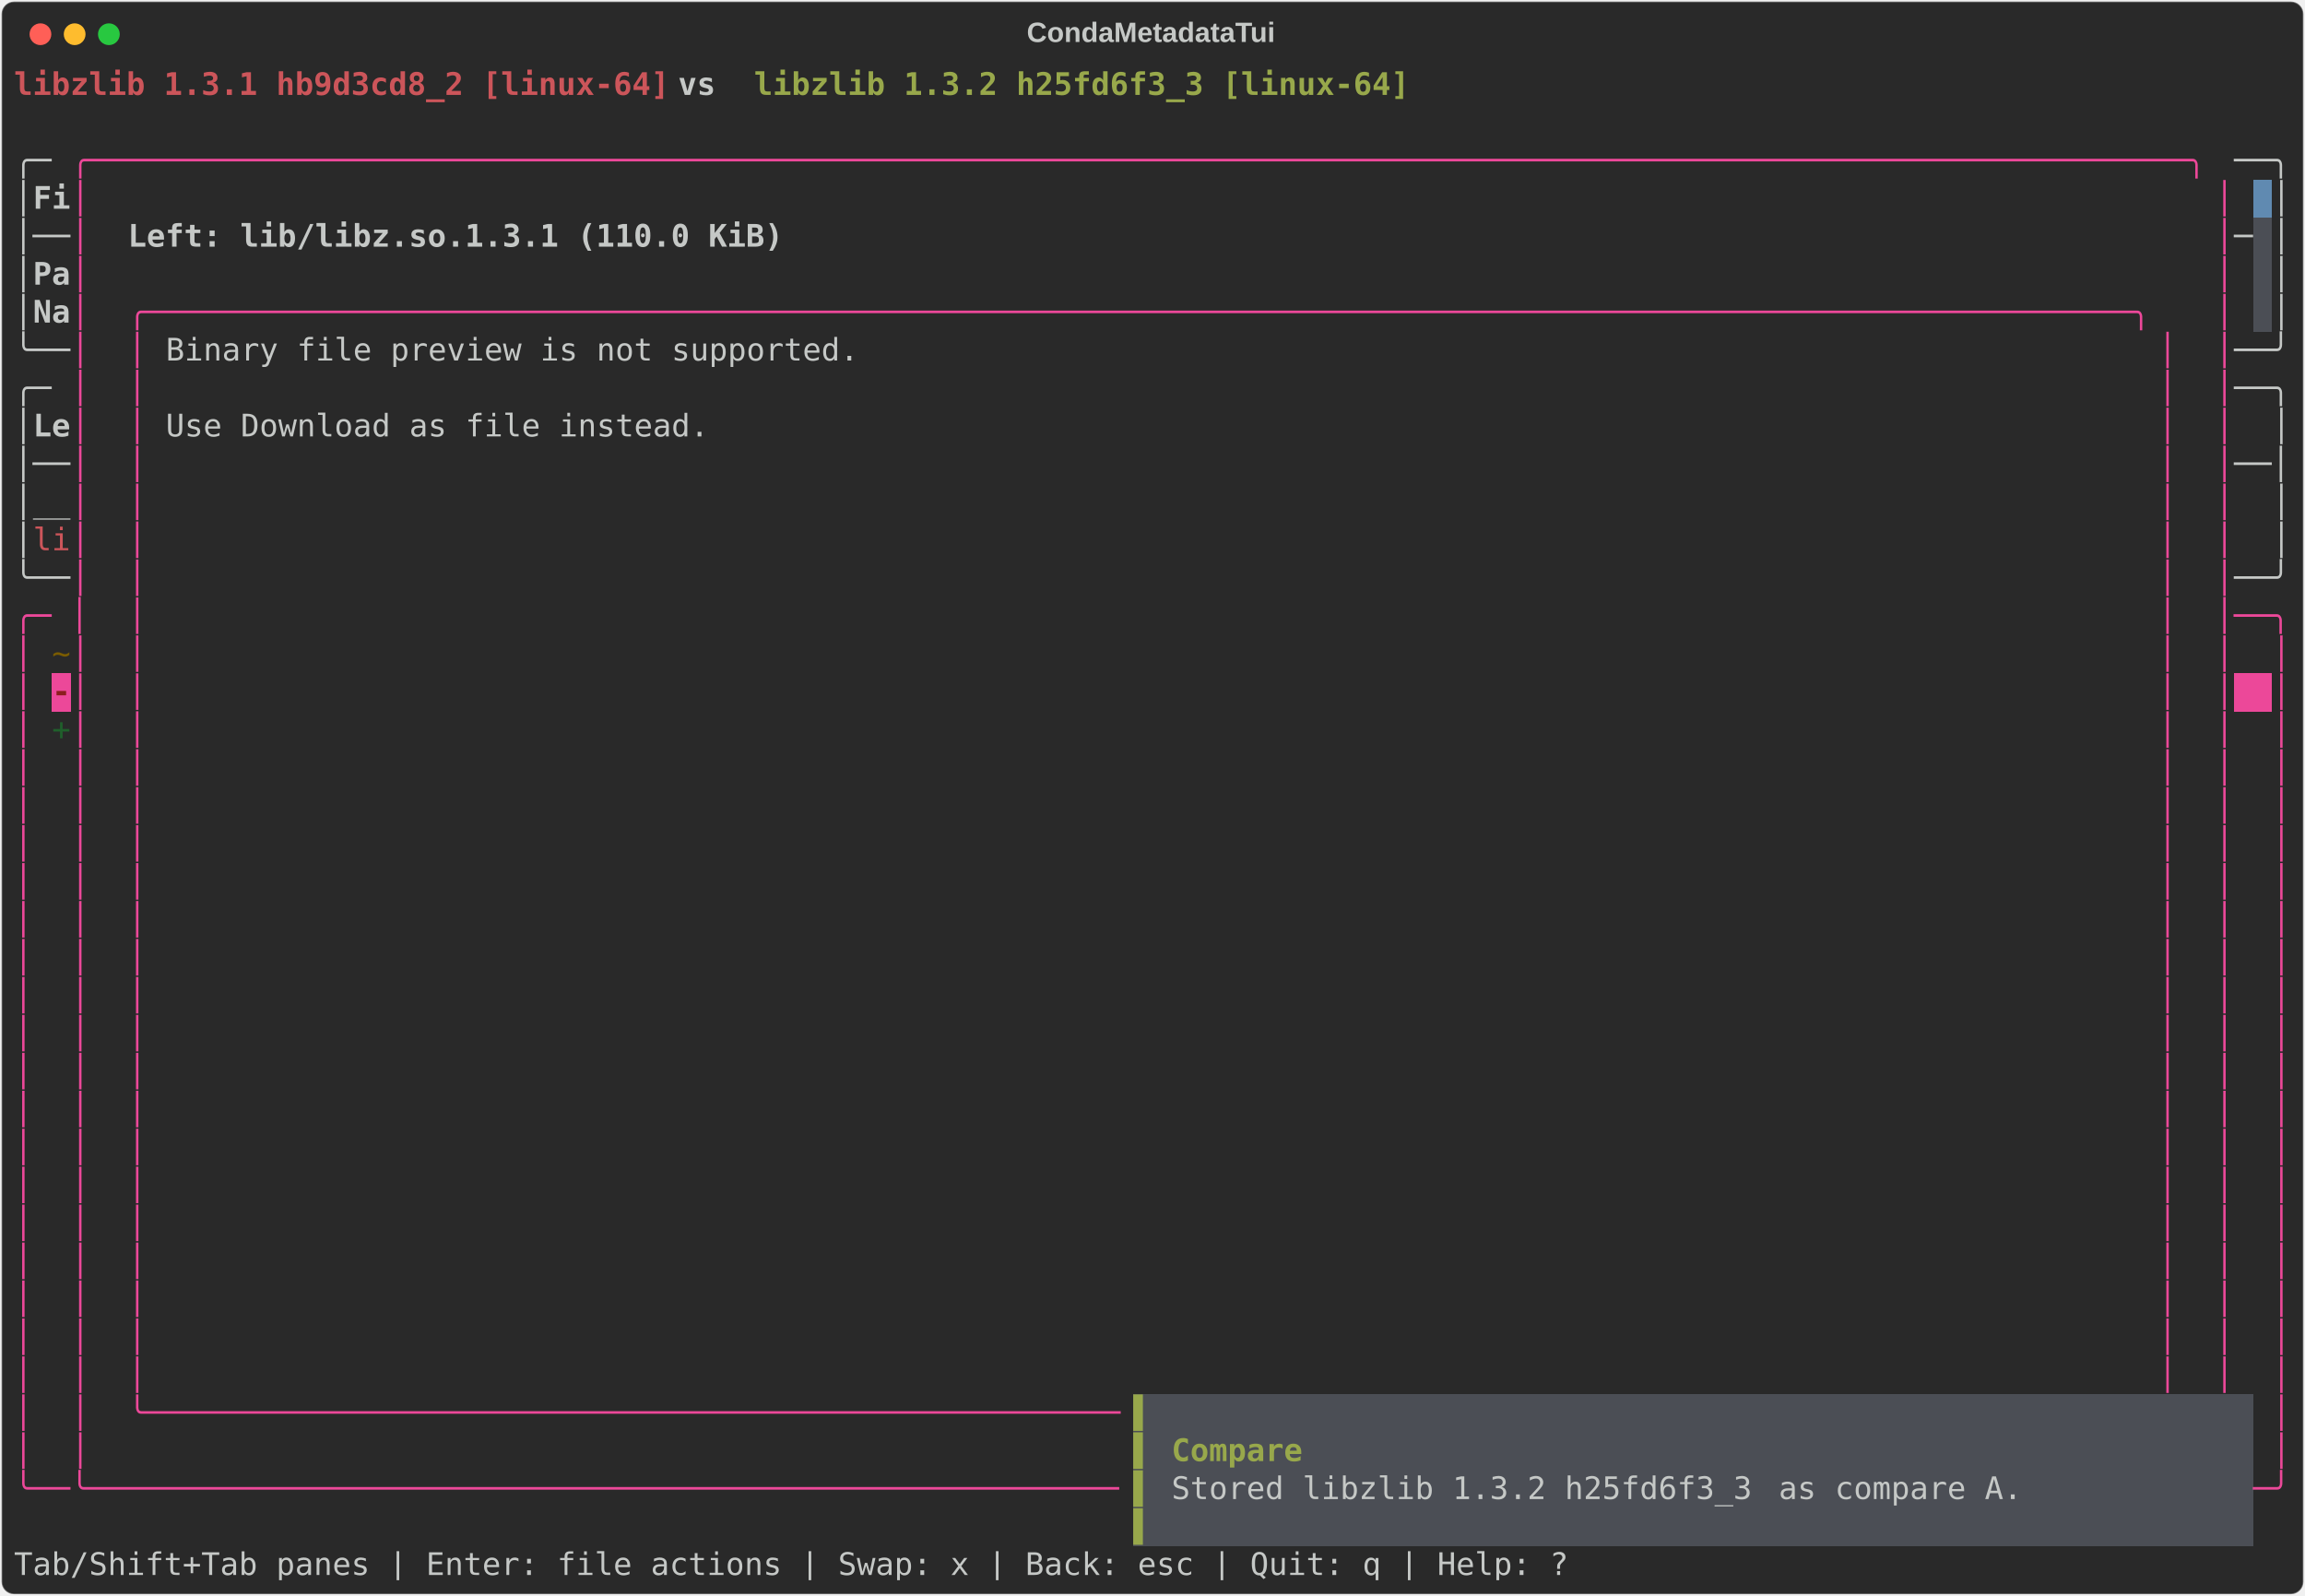
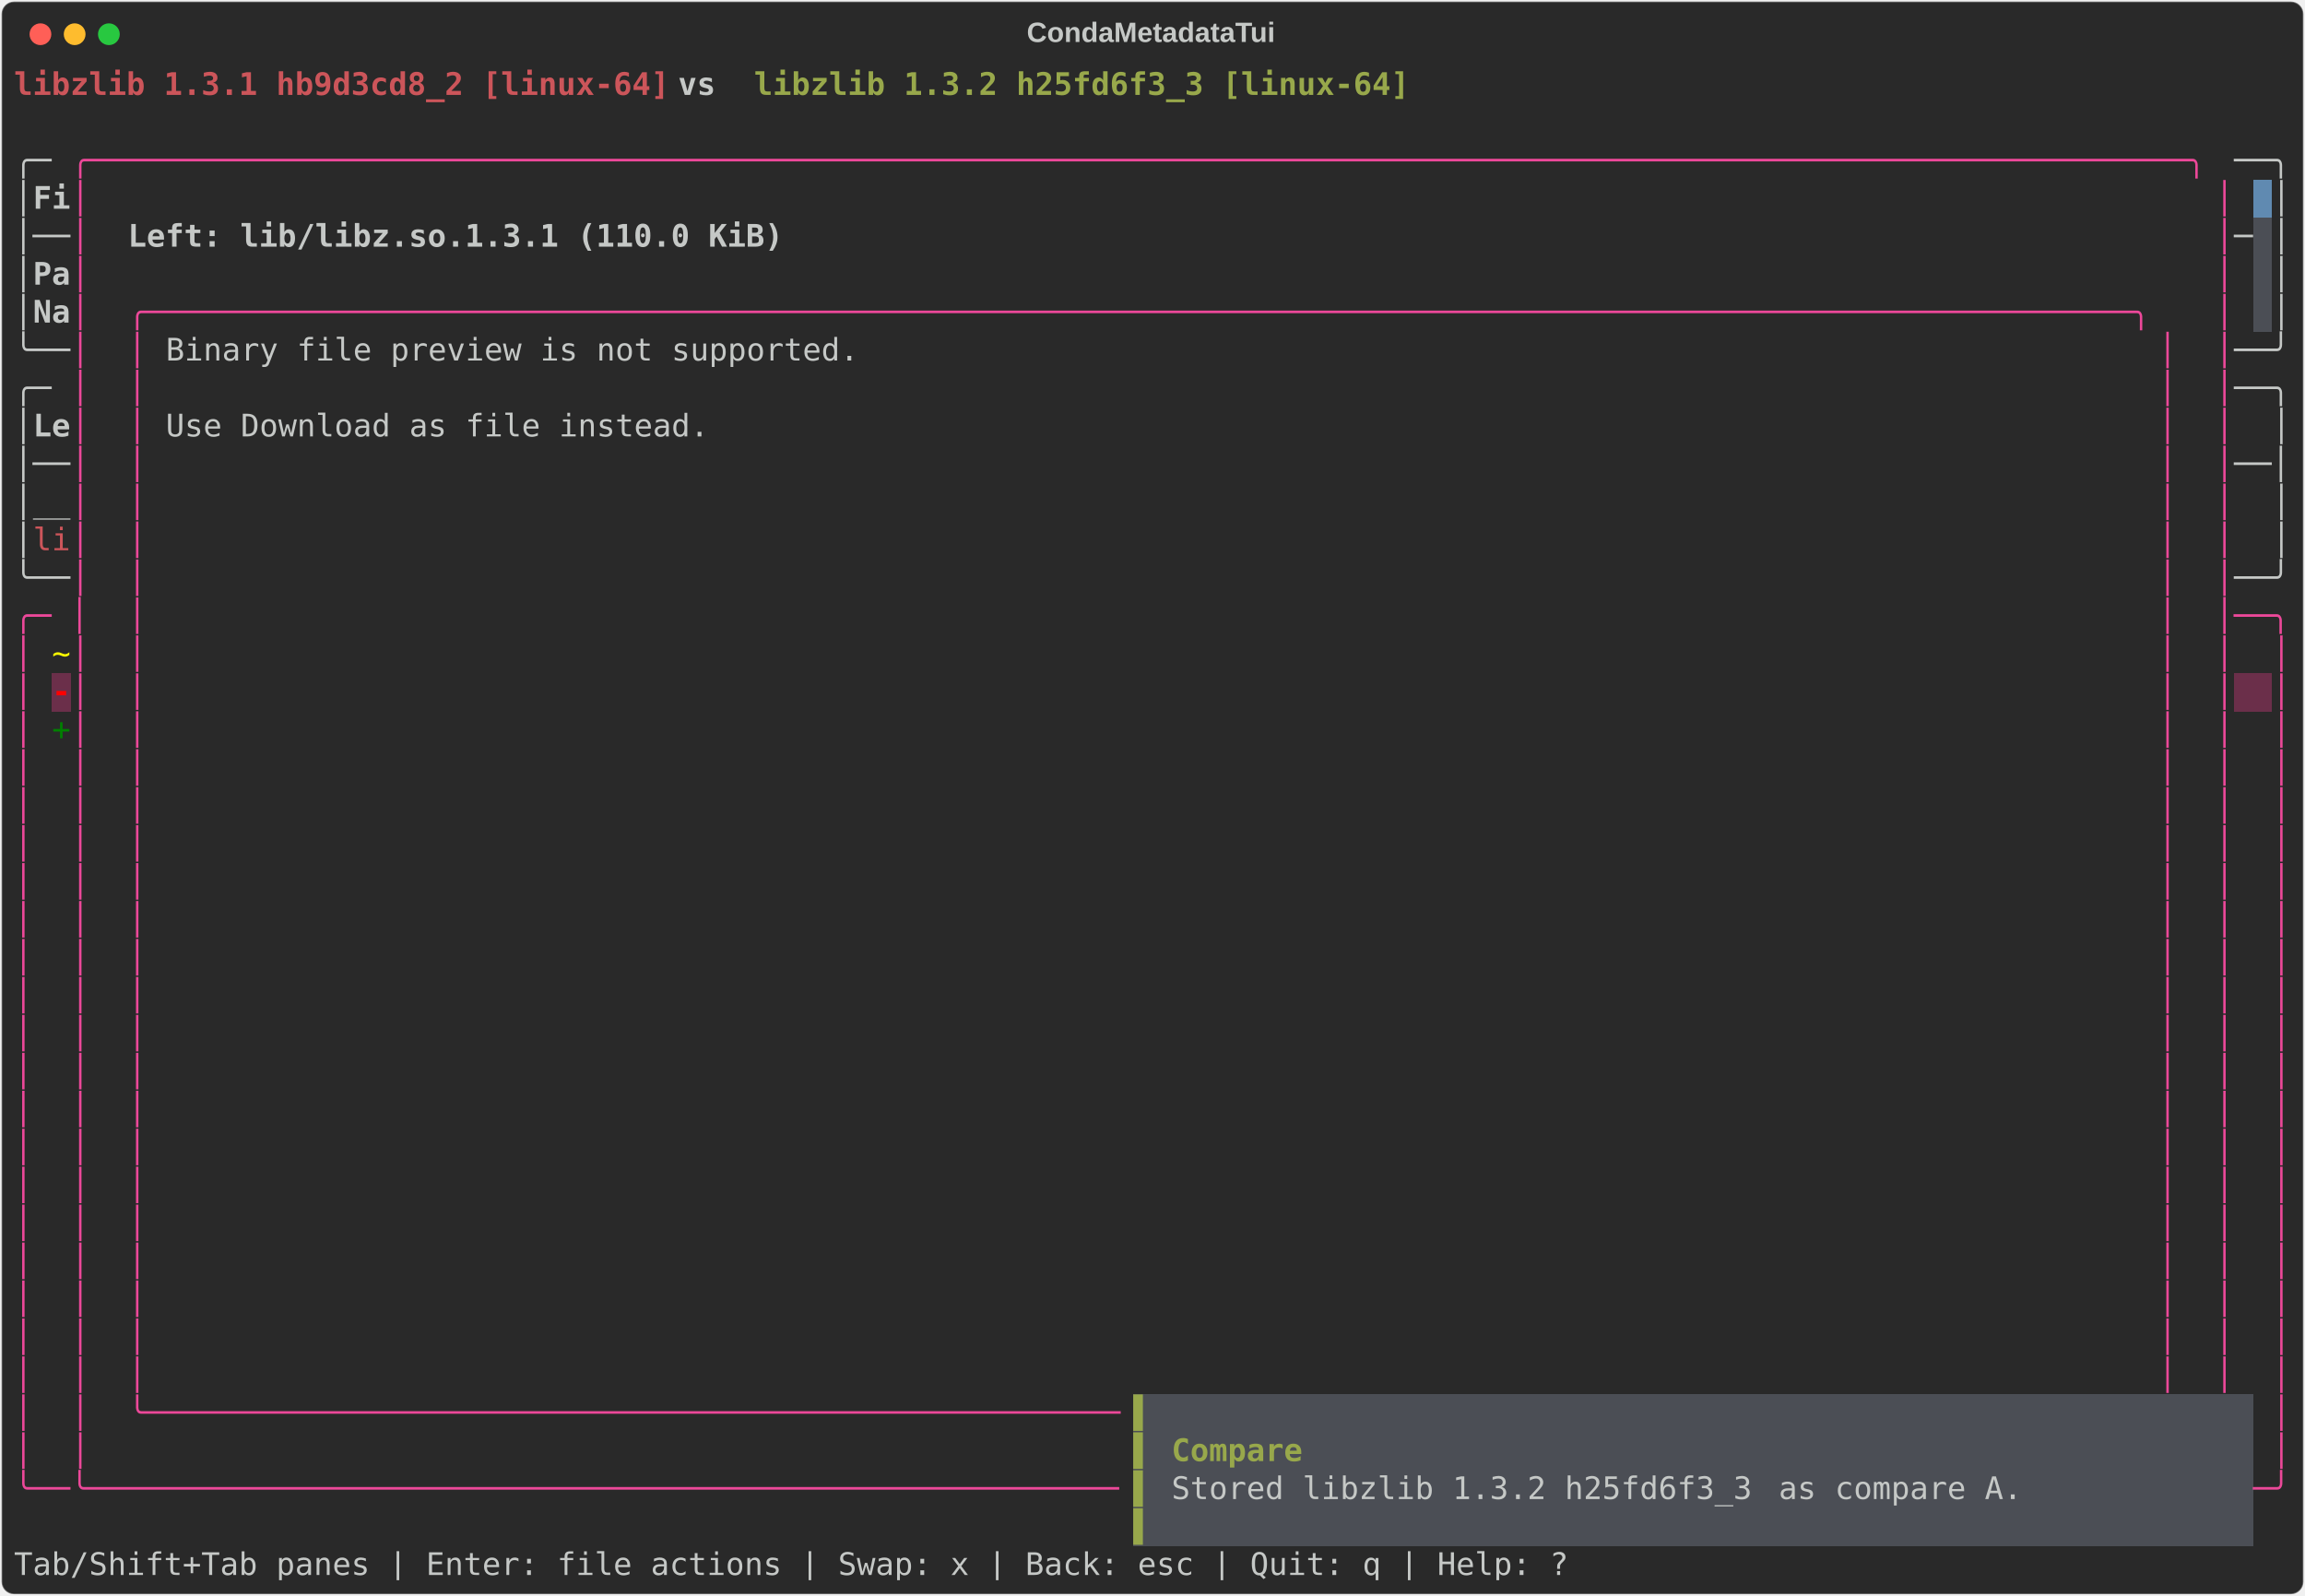
<svg xmlns="http://www.w3.org/2000/svg" class="rich-terminal" viewBox="0 0 1482 1026.0">
  <style>

    @font-face {
        font-family: "Fira Code";
        src: local("FiraCode-Regular"),
                url("https://cdnjs.cloudflare.com/ajax/libs/firacode/6.2.0/woff2/FiraCode-Regular.woff2") format("woff2"),
                url("https://cdnjs.cloudflare.com/ajax/libs/firacode/6.2.0/woff/FiraCode-Regular.woff") format("woff");
        font-style: normal;
        font-weight: 400;
    }
    @font-face {
        font-family: "Fira Code";
        src: local("FiraCode-Bold"),
                url("https://cdnjs.cloudflare.com/ajax/libs/firacode/6.2.0/woff2/FiraCode-Bold.woff2") format("woff2"),
                url("https://cdnjs.cloudflare.com/ajax/libs/firacode/6.2.0/woff/FiraCode-Bold.woff") format("woff");
        font-style: bold;
        font-weight: 700;
    }

    .terminal-matrix {
        font-family: Fira Code, monospace;
        font-size: 20px;
        line-height: 24.4px;
        font-variant-east-asian: full-width;
    }

    .terminal-title {
        font-size: 18px;
        font-weight: bold;
        font-family: arial;
    }

    .terminal-r1 { fill: #cc555a;font-weight: bold }
.terminal-r2 { fill: #c5c8c6;font-weight: bold }
.terminal-r3 { fill: #98a84b;font-weight: bold }
.terminal-r4 { fill: #c5c8c6 }
.terminal-r5 { fill: #ec4899 }
.terminal-r6 { fill: #292929 }
.terminal-r7 { fill: #cc555a }
.terminal-r8 { fill: #98a84b }
- .terminal-r9 { fill: #7a5c00 }
- .terminal-r10 { fill: #8b1e1e;font-weight: bold }
+ .terminal-r9 { fill: #ffff00 }
+ .terminal-r10 { fill: #ff0000;font-weight: bold }
.terminal-r11 { fill: #ffffff;font-weight: bold }
- .terminal-r12 { fill: #1f5f2b }
+ .terminal-r12 { fill: #008000 }
    </style>
  <defs>
    <clipPath id="terminal-clip-terminal">
      <rect x="0" y="0" width="1463.0" height="975.0" />
    </clipPath>
    <clipPath id="terminal-line-0">
      <rect x="0" y="1.5" width="1464" height="24.65" />
    </clipPath>
    <clipPath id="terminal-line-1">
      <rect x="0" y="25.9" width="1464" height="24.65" />
    </clipPath>
    <clipPath id="terminal-line-2">
      <rect x="0" y="50.3" width="1464" height="24.65" />
    </clipPath>
    <clipPath id="terminal-line-3">
      <rect x="0" y="74.7" width="1464" height="24.65" />
    </clipPath>
    <clipPath id="terminal-line-4">
      <rect x="0" y="99.1" width="1464" height="24.65" />
    </clipPath>
    <clipPath id="terminal-line-5">
      <rect x="0" y="123.5" width="1464" height="24.65" />
    </clipPath>
    <clipPath id="terminal-line-6">
      <rect x="0" y="147.9" width="1464" height="24.65" />
    </clipPath>
    <clipPath id="terminal-line-7">
      <rect x="0" y="172.3" width="1464" height="24.65" />
    </clipPath>
    <clipPath id="terminal-line-8">
      <rect x="0" y="196.7" width="1464" height="24.65" />
    </clipPath>
    <clipPath id="terminal-line-9">
      <rect x="0" y="221.1" width="1464" height="24.65" />
    </clipPath>
    <clipPath id="terminal-line-10">
      <rect x="0" y="245.5" width="1464" height="24.65" />
    </clipPath>
    <clipPath id="terminal-line-11">
      <rect x="0" y="269.9" width="1464" height="24.65" />
    </clipPath>
    <clipPath id="terminal-line-12">
      <rect x="0" y="294.3" width="1464" height="24.65" />
    </clipPath>
    <clipPath id="terminal-line-13">
      <rect x="0" y="318.7" width="1464" height="24.65" />
    </clipPath>
    <clipPath id="terminal-line-14">
      <rect x="0" y="343.1" width="1464" height="24.65" />
    </clipPath>
    <clipPath id="terminal-line-15">
      <rect x="0" y="367.5" width="1464" height="24.65" />
    </clipPath>
    <clipPath id="terminal-line-16">
      <rect x="0" y="391.9" width="1464" height="24.65" />
    </clipPath>
    <clipPath id="terminal-line-17">
      <rect x="0" y="416.3" width="1464" height="24.65" />
    </clipPath>
    <clipPath id="terminal-line-18">
      <rect x="0" y="440.7" width="1464" height="24.65" />
    </clipPath>
    <clipPath id="terminal-line-19">
      <rect x="0" y="465.1" width="1464" height="24.65" />
    </clipPath>
    <clipPath id="terminal-line-20">
      <rect x="0" y="489.5" width="1464" height="24.65" />
    </clipPath>
    <clipPath id="terminal-line-21">
      <rect x="0" y="513.9" width="1464" height="24.65" />
    </clipPath>
    <clipPath id="terminal-line-22">
      <rect x="0" y="538.3" width="1464" height="24.65" />
    </clipPath>
    <clipPath id="terminal-line-23">
      <rect x="0" y="562.7" width="1464" height="24.65" />
    </clipPath>
    <clipPath id="terminal-line-24">
      <rect x="0" y="587.1" width="1464" height="24.65" />
    </clipPath>
    <clipPath id="terminal-line-25">
      <rect x="0" y="611.5" width="1464" height="24.65" />
    </clipPath>
    <clipPath id="terminal-line-26">
      <rect x="0" y="635.9" width="1464" height="24.65" />
    </clipPath>
    <clipPath id="terminal-line-27">
      <rect x="0" y="660.3" width="1464" height="24.65" />
    </clipPath>
    <clipPath id="terminal-line-28">
      <rect x="0" y="684.7" width="1464" height="24.65" />
    </clipPath>
    <clipPath id="terminal-line-29">
      <rect x="0" y="709.1" width="1464" height="24.65" />
    </clipPath>
    <clipPath id="terminal-line-30">
      <rect x="0" y="733.5" width="1464" height="24.65" />
    </clipPath>
    <clipPath id="terminal-line-31">
      <rect x="0" y="757.9" width="1464" height="24.65" />
    </clipPath>
    <clipPath id="terminal-line-32">
      <rect x="0" y="782.3" width="1464" height="24.65" />
    </clipPath>
    <clipPath id="terminal-line-33">
      <rect x="0" y="806.7" width="1464" height="24.65" />
    </clipPath>
    <clipPath id="terminal-line-34">
      <rect x="0" y="831.1" width="1464" height="24.65" />
    </clipPath>
    <clipPath id="terminal-line-35">
      <rect x="0" y="855.5" width="1464" height="24.65" />
    </clipPath>
    <clipPath id="terminal-line-36">
      <rect x="0" y="879.9" width="1464" height="24.65" />
    </clipPath>
    <clipPath id="terminal-line-37">
      <rect x="0" y="904.3" width="1464" height="24.65" />
    </clipPath>
    <clipPath id="terminal-line-38">
      <rect x="0" y="928.7" width="1464" height="24.65" />
    </clipPath>
  </defs>
  <rect fill="#292929" stroke="rgba(255,255,255,0.35)" stroke-width="1" x="1" y="1" width="1480" height="1024" rx="8" />
  <text class="terminal-title" fill="#c5c8c6" text-anchor="middle" x="740" y="27">CondaMetadataTui</text>
  <g transform="translate(26,22)">
    <circle cx="0" cy="0" r="7" fill="#ff5f57" />
    <circle cx="22" cy="0" r="7" fill="#febc2e" />
    <circle cx="44" cy="0" r="7" fill="#28c840" />
  </g>
  <g transform="translate(9, 41)" clip-path="url(#terminal-clip-terminal)">
    <rect fill="#608ab1" x="1439.6" y="74.7" width="12.2" height="24.65" shape-rendering="crispEdges" />
    <rect fill="#4b4e55" x="1439.6" y="99.1" width="12.2" height="24.65" shape-rendering="crispEdges" />
    <rect fill="#4b4e55" x="1439.6" y="123.5" width="12.2" height="24.65" shape-rendering="crispEdges" />
    <rect fill="#4b4e55" x="1439.6" y="147.9" width="12.2" height="24.65" shape-rendering="crispEdges" />
-     <rect fill="#ec4899" x="24.4" y="391.9" width="12.2" height="24.65" shape-rendering="crispEdges" />
-     <rect fill="#ec4899" x="1427.4" y="391.9" width="24.4" height="24.65" shape-rendering="crispEdges" />
+     <rect fill="#6b2f4a" x="24.4" y="391.9" width="12.2" height="24.65" shape-rendering="crispEdges" />
+     <rect fill="#6b2f4a" x="1427.4" y="391.9" width="24.4" height="24.65" shape-rendering="crispEdges" />
    <rect fill="#4b4e55" x="719.8" y="855.5" width="12.2" height="24.65" shape-rendering="crispEdges" />
    <rect fill="#4b4e55" x="732" y="855.5" width="707.6" height="24.65" shape-rendering="crispEdges" />
    <rect fill="#4b4e55" x="719.8" y="879.9" width="12.2" height="24.65" shape-rendering="crispEdges" />
    <rect fill="#4b4e55" x="732" y="879.9" width="12.2" height="24.65" shape-rendering="crispEdges" />
    <rect fill="#4b4e55" x="744.2" y="879.9" width="85.4" height="24.65" shape-rendering="crispEdges" />
    <rect fill="#4b4e55" x="829.6" y="879.9" width="610" height="24.65" shape-rendering="crispEdges" />
    <rect fill="#4b4e55" x="719.8" y="904.3" width="12.2" height="24.65" shape-rendering="crispEdges" />
    <rect fill="#4b4e55" x="732" y="904.3" width="12.2" height="24.65" shape-rendering="crispEdges" />
    <rect fill="#4b4e55" x="744.2" y="904.3" width="390.4" height="24.65" shape-rendering="crispEdges" />
    <rect fill="#4b4e55" x="1134.6" y="904.3" width="170.8" height="24.65" shape-rendering="crispEdges" />
    <rect fill="#4b4e55" x="1305.4" y="904.3" width="134.2" height="24.65" shape-rendering="crispEdges" />
    <rect fill="#4b4e55" x="719.8" y="928.7" width="12.2" height="24.65" shape-rendering="crispEdges" />
    <rect fill="#4b4e55" x="732" y="928.7" width="707.6" height="24.65" shape-rendering="crispEdges" />
    <g class="terminal-matrix">
      <text class="terminal-r1" x="0" y="20" textLength="427" clip-path="url(#terminal-line-0)">libzlib 1.3.1 hb9d3cd8_2 [linux-64]</text>
      <text class="terminal-r2" x="427" y="20" textLength="48.8" clip-path="url(#terminal-line-0)"> vs </text>
      <text class="terminal-r3" x="475.8" y="20" textLength="427" clip-path="url(#terminal-line-0)">libzlib 1.3.2 h25fd6f3_3 [linux-64]</text>
      <text class="terminal-r4" x="1464" y="20" textLength="12.2" clip-path="url(#terminal-line-0)">
</text>
      <text class="terminal-r4" x="1464" y="44.4" textLength="12.2" clip-path="url(#terminal-line-1)">
</text>
      <text class="terminal-r4" x="0" y="68.8" textLength="36.6" clip-path="url(#terminal-line-2)">╭─ </text>
      <text class="terminal-r5" x="36.6" y="68.8" textLength="1390.8" clip-path="url(#terminal-line-2)">╭────────────────────────────────────────────────────────────────────────────────────────────────────────────────╮</text>
      <text class="terminal-r4" x="1427.4" y="68.8" textLength="36.6" clip-path="url(#terminal-line-2)">──╮</text>
      <text class="terminal-r4" x="1464" y="68.8" textLength="12.2" clip-path="url(#terminal-line-2)">
</text>
      <text class="terminal-r4" x="0" y="93.2" textLength="12.2" clip-path="url(#terminal-line-3)">│</text>
      <text class="terminal-r2" x="12.2" y="93.2" textLength="24.4" clip-path="url(#terminal-line-3)">Fi</text>
      <text class="terminal-r5" x="36.6" y="93.2" textLength="12.2" clip-path="url(#terminal-line-3)">│</text>
      <text class="terminal-r5" x="1415.2" y="93.2" textLength="12.2" clip-path="url(#terminal-line-3)">│</text>
      <text class="terminal-r4" x="1451.8" y="93.2" textLength="12.2" clip-path="url(#terminal-line-3)">│</text>
      <text class="terminal-r4" x="1464" y="93.2" textLength="12.2" clip-path="url(#terminal-line-3)">
</text>
      <text class="terminal-r4" x="0" y="117.6" textLength="36.6" clip-path="url(#terminal-line-4)">│──</text>
      <text class="terminal-r5" x="36.6" y="117.6" textLength="12.2" clip-path="url(#terminal-line-4)">│</text>
      <text class="terminal-r2" x="73.2" y="117.6" textLength="427" clip-path="url(#terminal-line-4)">Left: lib/libz.so.1.3.1 (110.0 KiB)</text>
      <text class="terminal-r5" x="1415.2" y="117.6" textLength="12.2" clip-path="url(#terminal-line-4)">│</text>
      <text class="terminal-r4" x="1427.4" y="117.6" textLength="12.2" clip-path="url(#terminal-line-4)">─</text>
      <text class="terminal-r4" x="1451.8" y="117.6" textLength="12.2" clip-path="url(#terminal-line-4)">│</text>
      <text class="terminal-r4" x="1464" y="117.6" textLength="12.2" clip-path="url(#terminal-line-4)">
</text>
      <text class="terminal-r4" x="0" y="142" textLength="12.2" clip-path="url(#terminal-line-5)">│</text>
      <text class="terminal-r2" x="12.2" y="142" textLength="24.4" clip-path="url(#terminal-line-5)">Pa</text>
      <text class="terminal-r5" x="36.6" y="142" textLength="12.2" clip-path="url(#terminal-line-5)">│</text>
      <text class="terminal-r5" x="1415.2" y="142" textLength="12.2" clip-path="url(#terminal-line-5)">│</text>
      <text class="terminal-r4" x="1451.8" y="142" textLength="12.2" clip-path="url(#terminal-line-5)">│</text>
      <text class="terminal-r4" x="1464" y="142" textLength="12.2" clip-path="url(#terminal-line-5)">
</text>
      <text class="terminal-r4" x="0" y="166.4" textLength="12.2" clip-path="url(#terminal-line-6)">│</text>
      <text class="terminal-r2" x="12.2" y="166.4" textLength="24.4" clip-path="url(#terminal-line-6)">Na</text>
      <text class="terminal-r5" x="36.6" y="166.4" textLength="12.2" clip-path="url(#terminal-line-6)">│</text>
      <text class="terminal-r5" x="73.2" y="166.4" textLength="1317.6" clip-path="url(#terminal-line-6)">╭──────────────────────────────────────────────────────────────────────────────────────────────────────────╮</text>
      <text class="terminal-r5" x="1415.2" y="166.4" textLength="12.2" clip-path="url(#terminal-line-6)">│</text>
      <text class="terminal-r4" x="1451.8" y="166.4" textLength="12.2" clip-path="url(#terminal-line-6)">│</text>
      <text class="terminal-r4" x="1464" y="166.4" textLength="12.2" clip-path="url(#terminal-line-6)">
</text>
      <text class="terminal-r4" x="0" y="190.8" textLength="36.6" clip-path="url(#terminal-line-7)">╰──</text>
      <text class="terminal-r5" x="36.6" y="190.8" textLength="12.2" clip-path="url(#terminal-line-7)">│</text>
      <text class="terminal-r5" x="73.2" y="190.8" textLength="12.2" clip-path="url(#terminal-line-7)">│</text>
      <text class="terminal-r4" x="97.6" y="190.8" textLength="451.4" clip-path="url(#terminal-line-7)">Binary file preview is not supported.</text>
      <text class="terminal-r5" x="1378.6" y="190.8" textLength="12.2" clip-path="url(#terminal-line-7)">│</text>
      <text class="terminal-r5" x="1415.2" y="190.8" textLength="12.2" clip-path="url(#terminal-line-7)">│</text>
      <text class="terminal-r4" x="1427.4" y="190.8" textLength="36.6" clip-path="url(#terminal-line-7)">──╯</text>
      <text class="terminal-r4" x="1464" y="190.8" textLength="12.2" clip-path="url(#terminal-line-7)">
</text>
      <text class="terminal-r4" x="0" y="215.2" textLength="36.6" clip-path="url(#terminal-line-8)">╭─ </text>
      <text class="terminal-r5" x="36.6" y="215.2" textLength="12.2" clip-path="url(#terminal-line-8)">│</text>
      <text class="terminal-r5" x="73.2" y="215.2" textLength="12.2" clip-path="url(#terminal-line-8)">│</text>
      <text class="terminal-r5" x="1378.6" y="215.2" textLength="12.2" clip-path="url(#terminal-line-8)">│</text>
      <text class="terminal-r5" x="1415.2" y="215.2" textLength="12.2" clip-path="url(#terminal-line-8)">│</text>
      <text class="terminal-r4" x="1427.4" y="215.2" textLength="36.6" clip-path="url(#terminal-line-8)">──╮</text>
      <text class="terminal-r4" x="1464" y="215.2" textLength="12.2" clip-path="url(#terminal-line-8)">
</text>
      <text class="terminal-r4" x="0" y="239.6" textLength="12.2" clip-path="url(#terminal-line-9)">│</text>
      <text class="terminal-r2" x="12.2" y="239.6" textLength="24.4" clip-path="url(#terminal-line-9)">Le</text>
      <text class="terminal-r5" x="36.6" y="239.6" textLength="12.2" clip-path="url(#terminal-line-9)">│</text>
      <text class="terminal-r5" x="73.2" y="239.6" textLength="12.2" clip-path="url(#terminal-line-9)">│</text>
      <text class="terminal-r4" x="97.6" y="239.6" textLength="353.8" clip-path="url(#terminal-line-9)">Use Download as file instead.</text>
      <text class="terminal-r5" x="1378.6" y="239.6" textLength="12.2" clip-path="url(#terminal-line-9)">│</text>
      <text class="terminal-r5" x="1415.2" y="239.6" textLength="12.2" clip-path="url(#terminal-line-9)">│</text>
      <text class="terminal-r4" x="1451.8" y="239.6" textLength="12.2" clip-path="url(#terminal-line-9)">│</text>
      <text class="terminal-r4" x="1464" y="239.6" textLength="12.2" clip-path="url(#terminal-line-9)">
</text>
      <text class="terminal-r4" x="0" y="264" textLength="36.6" clip-path="url(#terminal-line-10)">│──</text>
      <text class="terminal-r5" x="36.6" y="264" textLength="12.2" clip-path="url(#terminal-line-10)">│</text>
      <text class="terminal-r5" x="73.2" y="264" textLength="12.2" clip-path="url(#terminal-line-10)">│</text>
      <text class="terminal-r5" x="1378.6" y="264" textLength="12.2" clip-path="url(#terminal-line-10)">│</text>
      <text class="terminal-r5" x="1415.2" y="264" textLength="12.2" clip-path="url(#terminal-line-10)">│</text>
      <text class="terminal-r4" x="1427.4" y="264" textLength="36.6" clip-path="url(#terminal-line-10)">──│</text>
      <text class="terminal-r4" x="1464" y="264" textLength="12.2" clip-path="url(#terminal-line-10)">
</text>
      <text class="terminal-r4" x="0" y="288.4" textLength="12.2" clip-path="url(#terminal-line-11)">│</text>
      <text class="terminal-r4" x="12.2" y="288.4" textLength="24.4" clip-path="url(#terminal-line-11)">__</text>
      <text class="terminal-r5" x="36.6" y="288.4" textLength="12.2" clip-path="url(#terminal-line-11)">│</text>
      <text class="terminal-r5" x="73.2" y="288.4" textLength="12.2" clip-path="url(#terminal-line-11)">│</text>
      <text class="terminal-r5" x="1378.6" y="288.4" textLength="12.2" clip-path="url(#terminal-line-11)">│</text>
      <text class="terminal-r5" x="1415.2" y="288.4" textLength="12.2" clip-path="url(#terminal-line-11)">│</text>
      <text class="terminal-r4" x="1451.8" y="288.4" textLength="12.2" clip-path="url(#terminal-line-11)">│</text>
      <text class="terminal-r4" x="1464" y="288.4" textLength="12.2" clip-path="url(#terminal-line-11)">
</text>
      <text class="terminal-r4" x="0" y="312.8" textLength="12.2" clip-path="url(#terminal-line-12)">│</text>
      <text class="terminal-r7" x="12.2" y="312.8" textLength="24.4" clip-path="url(#terminal-line-12)">li</text>
      <text class="terminal-r5" x="36.6" y="312.8" textLength="12.2" clip-path="url(#terminal-line-12)">│</text>
      <text class="terminal-r5" x="73.2" y="312.8" textLength="12.2" clip-path="url(#terminal-line-12)">│</text>
      <text class="terminal-r5" x="1378.6" y="312.8" textLength="12.2" clip-path="url(#terminal-line-12)">│</text>
      <text class="terminal-r5" x="1415.2" y="312.8" textLength="12.2" clip-path="url(#terminal-line-12)">│</text>
      <text class="terminal-r4" x="1451.8" y="312.8" textLength="12.2" clip-path="url(#terminal-line-12)">│</text>
      <text class="terminal-r4" x="1464" y="312.8" textLength="12.2" clip-path="url(#terminal-line-12)">
</text>
      <text class="terminal-r4" x="0" y="337.2" textLength="36.6" clip-path="url(#terminal-line-13)">╰──</text>
      <text class="terminal-r5" x="36.6" y="337.2" textLength="12.2" clip-path="url(#terminal-line-13)">│</text>
      <text class="terminal-r5" x="73.2" y="337.2" textLength="12.2" clip-path="url(#terminal-line-13)">│</text>
      <text class="terminal-r5" x="1378.6" y="337.2" textLength="12.2" clip-path="url(#terminal-line-13)">│</text>
      <text class="terminal-r5" x="1415.2" y="337.2" textLength="12.2" clip-path="url(#terminal-line-13)">│</text>
      <text class="terminal-r4" x="1427.4" y="337.2" textLength="36.6" clip-path="url(#terminal-line-13)">──╯</text>
      <text class="terminal-r4" x="1464" y="337.2" textLength="12.2" clip-path="url(#terminal-line-13)">
</text>
      <text class="terminal-r5" x="0" y="361.6" textLength="48.8" clip-path="url(#terminal-line-14)">╭─ │</text>
      <text class="terminal-r5" x="73.2" y="361.6" textLength="12.2" clip-path="url(#terminal-line-14)">│</text>
      <text class="terminal-r5" x="1378.6" y="361.6" textLength="12.2" clip-path="url(#terminal-line-14)">│</text>
      <text class="terminal-r5" x="1415.2" y="361.6" textLength="48.8" clip-path="url(#terminal-line-14)">│──╮</text>
      <text class="terminal-r4" x="1464" y="361.6" textLength="12.2" clip-path="url(#terminal-line-14)">
</text>
      <text class="terminal-r5" x="0" y="386" textLength="12.2" clip-path="url(#terminal-line-15)">│</text>
      <text class="terminal-r9" x="24.4" y="386" textLength="12.2" clip-path="url(#terminal-line-15)">~</text>
      <text class="terminal-r5" x="36.6" y="386" textLength="12.2" clip-path="url(#terminal-line-15)">│</text>
      <text class="terminal-r5" x="73.2" y="386" textLength="12.2" clip-path="url(#terminal-line-15)">│</text>
      <text class="terminal-r5" x="1378.6" y="386" textLength="12.2" clip-path="url(#terminal-line-15)">│</text>
      <text class="terminal-r5" x="1415.2" y="386" textLength="12.2" clip-path="url(#terminal-line-15)">│</text>
      <text class="terminal-r5" x="1451.8" y="386" textLength="12.2" clip-path="url(#terminal-line-15)">│</text>
      <text class="terminal-r4" x="1464" y="386" textLength="12.2" clip-path="url(#terminal-line-15)">
</text>
      <text class="terminal-r5" x="0" y="410.4" textLength="12.2" clip-path="url(#terminal-line-16)">│</text>
      <text class="terminal-r10" x="24.4" y="410.4" textLength="12.2" clip-path="url(#terminal-line-16)">-</text>
      <text class="terminal-r5" x="36.6" y="410.4" textLength="12.2" clip-path="url(#terminal-line-16)">│</text>
      <text class="terminal-r5" x="73.2" y="410.4" textLength="12.2" clip-path="url(#terminal-line-16)">│</text>
      <text class="terminal-r5" x="1378.6" y="410.4" textLength="12.2" clip-path="url(#terminal-line-16)">│</text>
      <text class="terminal-r5" x="1415.2" y="410.4" textLength="12.2" clip-path="url(#terminal-line-16)">│</text>
      <text class="terminal-r5" x="1451.8" y="410.4" textLength="12.2" clip-path="url(#terminal-line-16)">│</text>
      <text class="terminal-r4" x="1464" y="410.4" textLength="12.2" clip-path="url(#terminal-line-16)">
</text>
      <text class="terminal-r5" x="0" y="434.8" textLength="12.2" clip-path="url(#terminal-line-17)">│</text>
      <text class="terminal-r12" x="24.4" y="434.8" textLength="12.2" clip-path="url(#terminal-line-17)">+</text>
      <text class="terminal-r5" x="36.6" y="434.8" textLength="12.2" clip-path="url(#terminal-line-17)">│</text>
      <text class="terminal-r5" x="73.2" y="434.8" textLength="12.2" clip-path="url(#terminal-line-17)">│</text>
      <text class="terminal-r5" x="1378.6" y="434.8" textLength="12.2" clip-path="url(#terminal-line-17)">│</text>
      <text class="terminal-r5" x="1415.2" y="434.8" textLength="12.2" clip-path="url(#terminal-line-17)">│</text>
      <text class="terminal-r5" x="1451.8" y="434.8" textLength="12.2" clip-path="url(#terminal-line-17)">│</text>
      <text class="terminal-r4" x="1464" y="434.8" textLength="12.2" clip-path="url(#terminal-line-17)">
</text>
      <text class="terminal-r5" x="0" y="459.2" textLength="12.2" clip-path="url(#terminal-line-18)">│</text>
      <text class="terminal-r5" x="36.6" y="459.2" textLength="12.2" clip-path="url(#terminal-line-18)">│</text>
      <text class="terminal-r5" x="73.2" y="459.2" textLength="12.2" clip-path="url(#terminal-line-18)">│</text>
      <text class="terminal-r5" x="1378.6" y="459.2" textLength="12.2" clip-path="url(#terminal-line-18)">│</text>
      <text class="terminal-r5" x="1415.2" y="459.2" textLength="12.2" clip-path="url(#terminal-line-18)">│</text>
      <text class="terminal-r5" x="1451.8" y="459.2" textLength="12.2" clip-path="url(#terminal-line-18)">│</text>
      <text class="terminal-r4" x="1464" y="459.2" textLength="12.2" clip-path="url(#terminal-line-18)">
</text>
      <text class="terminal-r5" x="0" y="483.6" textLength="12.2" clip-path="url(#terminal-line-19)">│</text>
      <text class="terminal-r5" x="36.6" y="483.6" textLength="12.2" clip-path="url(#terminal-line-19)">│</text>
      <text class="terminal-r5" x="73.2" y="483.6" textLength="12.2" clip-path="url(#terminal-line-19)">│</text>
      <text class="terminal-r5" x="1378.6" y="483.6" textLength="12.2" clip-path="url(#terminal-line-19)">│</text>
      <text class="terminal-r5" x="1415.2" y="483.6" textLength="12.2" clip-path="url(#terminal-line-19)">│</text>
      <text class="terminal-r5" x="1451.8" y="483.6" textLength="12.2" clip-path="url(#terminal-line-19)">│</text>
      <text class="terminal-r4" x="1464" y="483.6" textLength="12.2" clip-path="url(#terminal-line-19)">
</text>
      <text class="terminal-r5" x="0" y="508" textLength="12.2" clip-path="url(#terminal-line-20)">│</text>
      <text class="terminal-r5" x="36.6" y="508" textLength="12.2" clip-path="url(#terminal-line-20)">│</text>
      <text class="terminal-r5" x="73.2" y="508" textLength="12.2" clip-path="url(#terminal-line-20)">│</text>
      <text class="terminal-r5" x="1378.6" y="508" textLength="12.2" clip-path="url(#terminal-line-20)">│</text>
      <text class="terminal-r5" x="1415.2" y="508" textLength="12.2" clip-path="url(#terminal-line-20)">│</text>
      <text class="terminal-r5" x="1451.8" y="508" textLength="12.2" clip-path="url(#terminal-line-20)">│</text>
      <text class="terminal-r4" x="1464" y="508" textLength="12.2" clip-path="url(#terminal-line-20)">
</text>
      <text class="terminal-r5" x="0" y="532.4" textLength="12.2" clip-path="url(#terminal-line-21)">│</text>
      <text class="terminal-r5" x="36.6" y="532.4" textLength="12.2" clip-path="url(#terminal-line-21)">│</text>
      <text class="terminal-r5" x="73.2" y="532.4" textLength="12.2" clip-path="url(#terminal-line-21)">│</text>
      <text class="terminal-r5" x="1378.6" y="532.4" textLength="12.2" clip-path="url(#terminal-line-21)">│</text>
      <text class="terminal-r5" x="1415.2" y="532.4" textLength="12.2" clip-path="url(#terminal-line-21)">│</text>
      <text class="terminal-r5" x="1451.8" y="532.4" textLength="12.2" clip-path="url(#terminal-line-21)">│</text>
      <text class="terminal-r4" x="1464" y="532.4" textLength="12.2" clip-path="url(#terminal-line-21)">
</text>
      <text class="terminal-r5" x="0" y="556.8" textLength="12.2" clip-path="url(#terminal-line-22)">│</text>
      <text class="terminal-r5" x="36.6" y="556.8" textLength="12.2" clip-path="url(#terminal-line-22)">│</text>
      <text class="terminal-r5" x="73.2" y="556.8" textLength="12.2" clip-path="url(#terminal-line-22)">│</text>
      <text class="terminal-r5" x="1378.6" y="556.8" textLength="12.2" clip-path="url(#terminal-line-22)">│</text>
      <text class="terminal-r5" x="1415.2" y="556.8" textLength="12.2" clip-path="url(#terminal-line-22)">│</text>
      <text class="terminal-r5" x="1451.8" y="556.8" textLength="12.2" clip-path="url(#terminal-line-22)">│</text>
      <text class="terminal-r4" x="1464" y="556.8" textLength="12.2" clip-path="url(#terminal-line-22)">
</text>
      <text class="terminal-r5" x="0" y="581.2" textLength="12.2" clip-path="url(#terminal-line-23)">│</text>
      <text class="terminal-r5" x="36.6" y="581.2" textLength="12.2" clip-path="url(#terminal-line-23)">│</text>
      <text class="terminal-r5" x="73.2" y="581.2" textLength="12.2" clip-path="url(#terminal-line-23)">│</text>
      <text class="terminal-r5" x="1378.6" y="581.2" textLength="12.2" clip-path="url(#terminal-line-23)">│</text>
      <text class="terminal-r5" x="1415.2" y="581.2" textLength="12.2" clip-path="url(#terminal-line-23)">│</text>
      <text class="terminal-r5" x="1451.8" y="581.2" textLength="12.2" clip-path="url(#terminal-line-23)">│</text>
      <text class="terminal-r4" x="1464" y="581.2" textLength="12.2" clip-path="url(#terminal-line-23)">
</text>
      <text class="terminal-r5" x="0" y="605.6" textLength="12.2" clip-path="url(#terminal-line-24)">│</text>
      <text class="terminal-r5" x="36.6" y="605.6" textLength="12.2" clip-path="url(#terminal-line-24)">│</text>
      <text class="terminal-r5" x="73.2" y="605.6" textLength="12.2" clip-path="url(#terminal-line-24)">│</text>
      <text class="terminal-r5" x="1378.6" y="605.6" textLength="12.2" clip-path="url(#terminal-line-24)">│</text>
      <text class="terminal-r5" x="1415.2" y="605.6" textLength="12.2" clip-path="url(#terminal-line-24)">│</text>
      <text class="terminal-r5" x="1451.8" y="605.6" textLength="12.2" clip-path="url(#terminal-line-24)">│</text>
      <text class="terminal-r4" x="1464" y="605.6" textLength="12.2" clip-path="url(#terminal-line-24)">
</text>
      <text class="terminal-r5" x="0" y="630" textLength="12.2" clip-path="url(#terminal-line-25)">│</text>
      <text class="terminal-r5" x="36.6" y="630" textLength="12.2" clip-path="url(#terminal-line-25)">│</text>
      <text class="terminal-r5" x="73.2" y="630" textLength="12.2" clip-path="url(#terminal-line-25)">│</text>
      <text class="terminal-r5" x="1378.6" y="630" textLength="12.2" clip-path="url(#terminal-line-25)">│</text>
      <text class="terminal-r5" x="1415.2" y="630" textLength="12.2" clip-path="url(#terminal-line-25)">│</text>
      <text class="terminal-r5" x="1451.8" y="630" textLength="12.2" clip-path="url(#terminal-line-25)">│</text>
      <text class="terminal-r4" x="1464" y="630" textLength="12.2" clip-path="url(#terminal-line-25)">
</text>
      <text class="terminal-r5" x="0" y="654.4" textLength="12.2" clip-path="url(#terminal-line-26)">│</text>
      <text class="terminal-r5" x="36.6" y="654.4" textLength="12.2" clip-path="url(#terminal-line-26)">│</text>
      <text class="terminal-r5" x="73.2" y="654.4" textLength="12.2" clip-path="url(#terminal-line-26)">│</text>
      <text class="terminal-r5" x="1378.6" y="654.4" textLength="12.2" clip-path="url(#terminal-line-26)">│</text>
      <text class="terminal-r5" x="1415.2" y="654.4" textLength="12.2" clip-path="url(#terminal-line-26)">│</text>
      <text class="terminal-r5" x="1451.8" y="654.4" textLength="12.2" clip-path="url(#terminal-line-26)">│</text>
      <text class="terminal-r4" x="1464" y="654.4" textLength="12.2" clip-path="url(#terminal-line-26)">
</text>
      <text class="terminal-r5" x="0" y="678.8" textLength="12.2" clip-path="url(#terminal-line-27)">│</text>
      <text class="terminal-r5" x="36.6" y="678.8" textLength="12.2" clip-path="url(#terminal-line-27)">│</text>
      <text class="terminal-r5" x="73.2" y="678.8" textLength="12.2" clip-path="url(#terminal-line-27)">│</text>
      <text class="terminal-r5" x="1378.6" y="678.8" textLength="12.2" clip-path="url(#terminal-line-27)">│</text>
      <text class="terminal-r5" x="1415.2" y="678.8" textLength="12.2" clip-path="url(#terminal-line-27)">│</text>
      <text class="terminal-r5" x="1451.8" y="678.8" textLength="12.2" clip-path="url(#terminal-line-27)">│</text>
      <text class="terminal-r4" x="1464" y="678.8" textLength="12.2" clip-path="url(#terminal-line-27)">
</text>
      <text class="terminal-r5" x="0" y="703.2" textLength="12.2" clip-path="url(#terminal-line-28)">│</text>
      <text class="terminal-r5" x="36.6" y="703.2" textLength="12.2" clip-path="url(#terminal-line-28)">│</text>
      <text class="terminal-r5" x="73.2" y="703.2" textLength="12.2" clip-path="url(#terminal-line-28)">│</text>
      <text class="terminal-r5" x="1378.6" y="703.2" textLength="12.2" clip-path="url(#terminal-line-28)">│</text>
      <text class="terminal-r5" x="1415.2" y="703.2" textLength="12.2" clip-path="url(#terminal-line-28)">│</text>
      <text class="terminal-r5" x="1451.8" y="703.2" textLength="12.2" clip-path="url(#terminal-line-28)">│</text>
      <text class="terminal-r4" x="1464" y="703.2" textLength="12.2" clip-path="url(#terminal-line-28)">
</text>
      <text class="terminal-r5" x="0" y="727.6" textLength="12.2" clip-path="url(#terminal-line-29)">│</text>
      <text class="terminal-r5" x="36.6" y="727.6" textLength="12.2" clip-path="url(#terminal-line-29)">│</text>
      <text class="terminal-r5" x="73.2" y="727.6" textLength="12.2" clip-path="url(#terminal-line-29)">│</text>
      <text class="terminal-r5" x="1378.6" y="727.6" textLength="12.2" clip-path="url(#terminal-line-29)">│</text>
      <text class="terminal-r5" x="1415.2" y="727.6" textLength="12.2" clip-path="url(#terminal-line-29)">│</text>
      <text class="terminal-r5" x="1451.8" y="727.6" textLength="12.2" clip-path="url(#terminal-line-29)">│</text>
      <text class="terminal-r4" x="1464" y="727.6" textLength="12.2" clip-path="url(#terminal-line-29)">
</text>
      <text class="terminal-r5" x="0" y="752" textLength="12.2" clip-path="url(#terminal-line-30)">│</text>
      <text class="terminal-r5" x="36.6" y="752" textLength="12.2" clip-path="url(#terminal-line-30)">│</text>
      <text class="terminal-r5" x="73.2" y="752" textLength="12.2" clip-path="url(#terminal-line-30)">│</text>
      <text class="terminal-r5" x="1378.6" y="752" textLength="12.2" clip-path="url(#terminal-line-30)">│</text>
      <text class="terminal-r5" x="1415.2" y="752" textLength="12.2" clip-path="url(#terminal-line-30)">│</text>
      <text class="terminal-r5" x="1451.8" y="752" textLength="12.2" clip-path="url(#terminal-line-30)">│</text>
      <text class="terminal-r4" x="1464" y="752" textLength="12.2" clip-path="url(#terminal-line-30)">
</text>
      <text class="terminal-r5" x="0" y="776.4" textLength="12.2" clip-path="url(#terminal-line-31)">│</text>
      <text class="terminal-r5" x="36.6" y="776.4" textLength="12.2" clip-path="url(#terminal-line-31)">│</text>
      <text class="terminal-r5" x="73.2" y="776.4" textLength="12.2" clip-path="url(#terminal-line-31)">│</text>
      <text class="terminal-r5" x="1378.6" y="776.4" textLength="12.2" clip-path="url(#terminal-line-31)">│</text>
      <text class="terminal-r5" x="1415.2" y="776.4" textLength="12.2" clip-path="url(#terminal-line-31)">│</text>
      <text class="terminal-r5" x="1451.8" y="776.4" textLength="12.2" clip-path="url(#terminal-line-31)">│</text>
      <text class="terminal-r4" x="1464" y="776.4" textLength="12.2" clip-path="url(#terminal-line-31)">
</text>
      <text class="terminal-r5" x="0" y="800.8" textLength="12.2" clip-path="url(#terminal-line-32)">│</text>
      <text class="terminal-r5" x="36.6" y="800.8" textLength="12.2" clip-path="url(#terminal-line-32)">│</text>
      <text class="terminal-r5" x="73.2" y="800.8" textLength="12.2" clip-path="url(#terminal-line-32)">│</text>
      <text class="terminal-r5" x="1378.6" y="800.8" textLength="12.2" clip-path="url(#terminal-line-32)">│</text>
      <text class="terminal-r5" x="1415.2" y="800.8" textLength="12.2" clip-path="url(#terminal-line-32)">│</text>
      <text class="terminal-r5" x="1451.8" y="800.8" textLength="12.2" clip-path="url(#terminal-line-32)">│</text>
      <text class="terminal-r4" x="1464" y="800.8" textLength="12.2" clip-path="url(#terminal-line-32)">
</text>
      <text class="terminal-r5" x="0" y="825.2" textLength="12.2" clip-path="url(#terminal-line-33)">│</text>
      <text class="terminal-r5" x="36.6" y="825.2" textLength="12.2" clip-path="url(#terminal-line-33)">│</text>
      <text class="terminal-r5" x="73.2" y="825.2" textLength="12.2" clip-path="url(#terminal-line-33)">│</text>
      <text class="terminal-r5" x="1378.6" y="825.2" textLength="12.2" clip-path="url(#terminal-line-33)">│</text>
      <text class="terminal-r5" x="1415.2" y="825.2" textLength="12.2" clip-path="url(#terminal-line-33)">│</text>
      <text class="terminal-r5" x="1451.8" y="825.2" textLength="12.2" clip-path="url(#terminal-line-33)">│</text>
      <text class="terminal-r4" x="1464" y="825.2" textLength="12.2" clip-path="url(#terminal-line-33)">
</text>
      <text class="terminal-r5" x="0" y="849.6" textLength="12.2" clip-path="url(#terminal-line-34)">│</text>
      <text class="terminal-r5" x="36.6" y="849.6" textLength="12.2" clip-path="url(#terminal-line-34)">│</text>
      <text class="terminal-r5" x="73.2" y="849.6" textLength="12.2" clip-path="url(#terminal-line-34)">│</text>
      <text class="terminal-r5" x="1378.6" y="849.6" textLength="12.2" clip-path="url(#terminal-line-34)">│</text>
      <text class="terminal-r5" x="1415.2" y="849.6" textLength="12.2" clip-path="url(#terminal-line-34)">│</text>
      <text class="terminal-r5" x="1451.8" y="849.6" textLength="12.2" clip-path="url(#terminal-line-34)">│</text>
      <text class="terminal-r4" x="1464" y="849.6" textLength="12.2" clip-path="url(#terminal-line-34)">
</text>
      <text class="terminal-r5" x="0" y="874" textLength="12.2" clip-path="url(#terminal-line-35)">│</text>
      <text class="terminal-r5" x="36.6" y="874" textLength="12.2" clip-path="url(#terminal-line-35)">│</text>
      <text class="terminal-r5" x="73.2" y="874" textLength="646.6" clip-path="url(#terminal-line-35)">╰────────────────────────────────────────────────────</text>
      <text class="terminal-r8" x="719.8" y="874" textLength="12.2" clip-path="url(#terminal-line-35)">▌</text>
      <text class="terminal-r5" x="1451.8" y="874" textLength="12.2" clip-path="url(#terminal-line-35)">│</text>
      <text class="terminal-r4" x="1464" y="874" textLength="12.2" clip-path="url(#terminal-line-35)">
</text>
      <text class="terminal-r5" x="0" y="898.4" textLength="12.2" clip-path="url(#terminal-line-36)">│</text>
      <text class="terminal-r5" x="36.6" y="898.4" textLength="12.2" clip-path="url(#terminal-line-36)">│</text>
      <text class="terminal-r8" x="719.8" y="898.4" textLength="12.2" clip-path="url(#terminal-line-36)">▌</text>
      <text class="terminal-r3" x="744.2" y="898.4" textLength="85.4" clip-path="url(#terminal-line-36)">Compare</text>
      <text class="terminal-r5" x="1451.8" y="898.4" textLength="12.2" clip-path="url(#terminal-line-36)">│</text>
      <text class="terminal-r4" x="1464" y="898.4" textLength="12.2" clip-path="url(#terminal-line-36)">
</text>
      <text class="terminal-r5" x="0" y="922.8" textLength="719.8" clip-path="url(#terminal-line-37)">╰──╰───────────────────────────────────────────────────────</text>
      <text class="terminal-r8" x="719.8" y="922.8" textLength="12.2" clip-path="url(#terminal-line-37)">▌</text>
      <text class="terminal-r4" x="744.2" y="922.8" textLength="390.4" clip-path="url(#terminal-line-37)">Stored libzlib 1.3.2 h25fd6f3_3 </text>
      <text class="terminal-r4" x="1134.6" y="922.8" textLength="170.8" clip-path="url(#terminal-line-37)"> as compare A.</text>
      <text class="terminal-r5" x="1439.6" y="922.8" textLength="24.4" clip-path="url(#terminal-line-37)">─╯</text>
      <text class="terminal-r4" x="1464" y="922.8" textLength="12.2" clip-path="url(#terminal-line-37)">
</text>
      <text class="terminal-r8" x="719.8" y="947.2" textLength="12.2" clip-path="url(#terminal-line-38)">▌</text>
      <text class="terminal-r4" x="1464" y="947.2" textLength="12.2" clip-path="url(#terminal-line-38)">
</text>
      <text class="terminal-r4" x="0" y="971.6" textLength="1464" clip-path="url(#terminal-line-39)">Tab/Shift+Tab panes | Enter: file actions | Swap: x | Back: esc | Quit: q | Help: ?                                     </text>
    </g>
  </g>
</svg>
